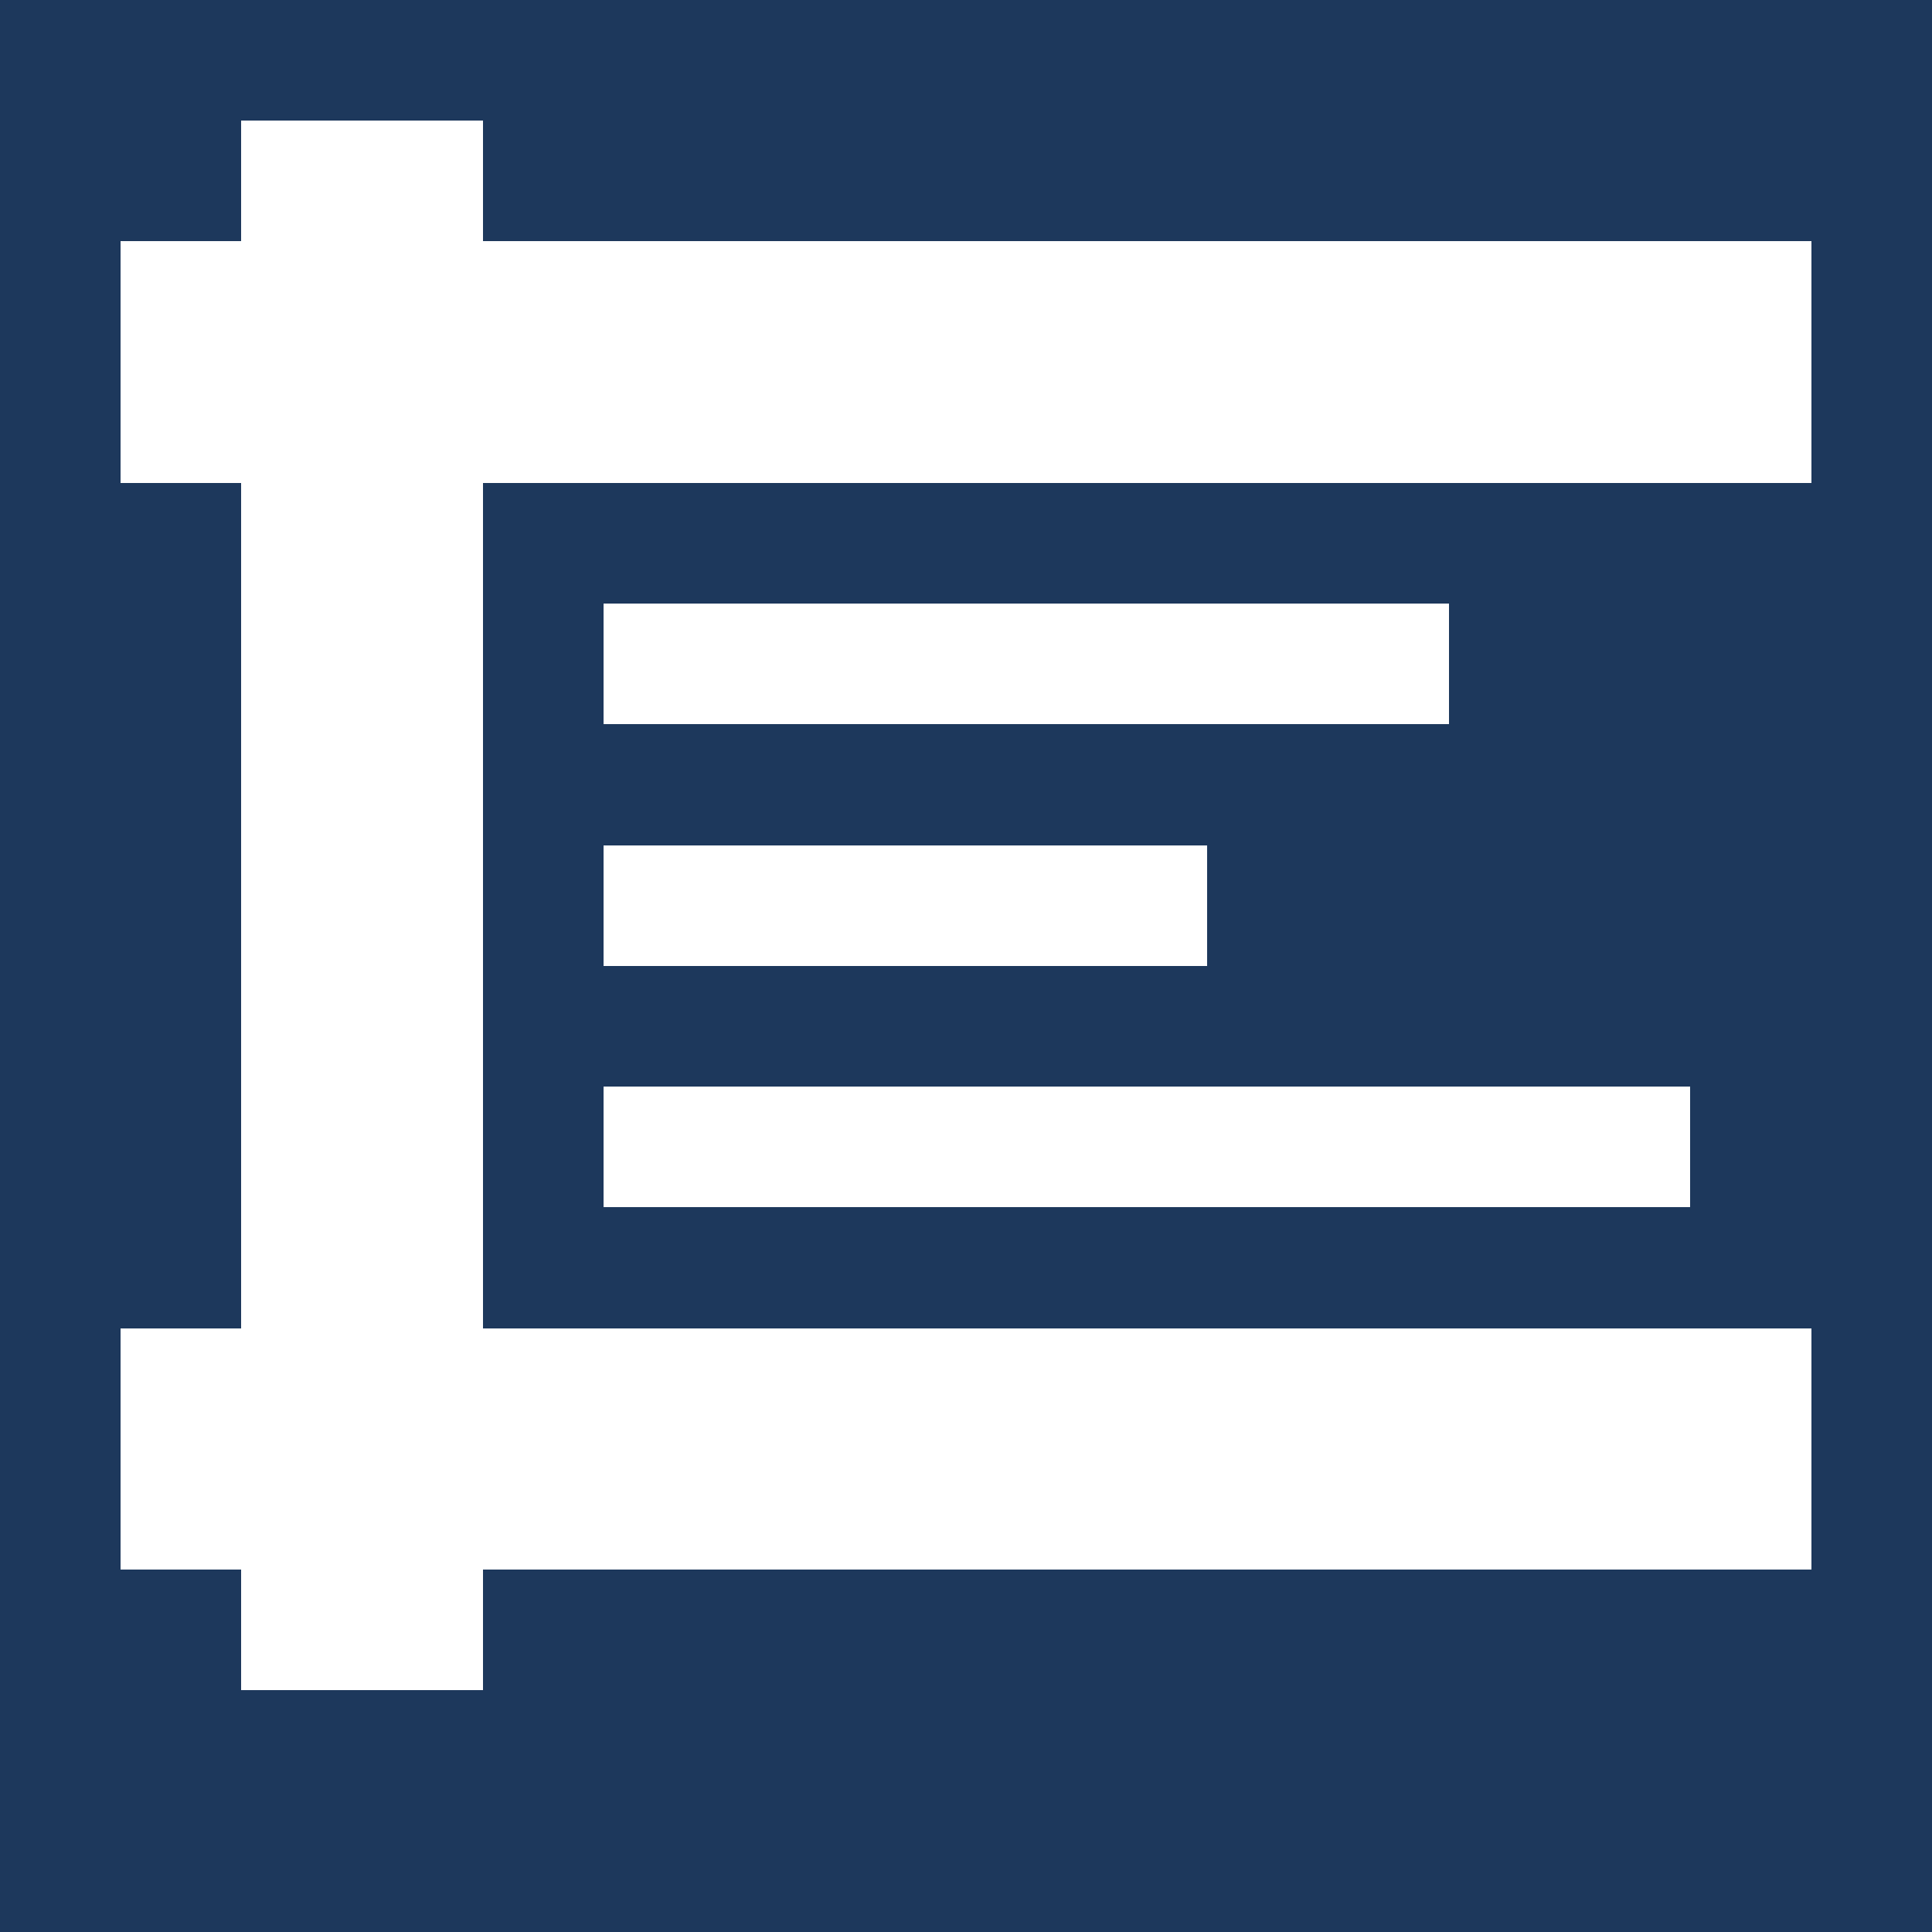
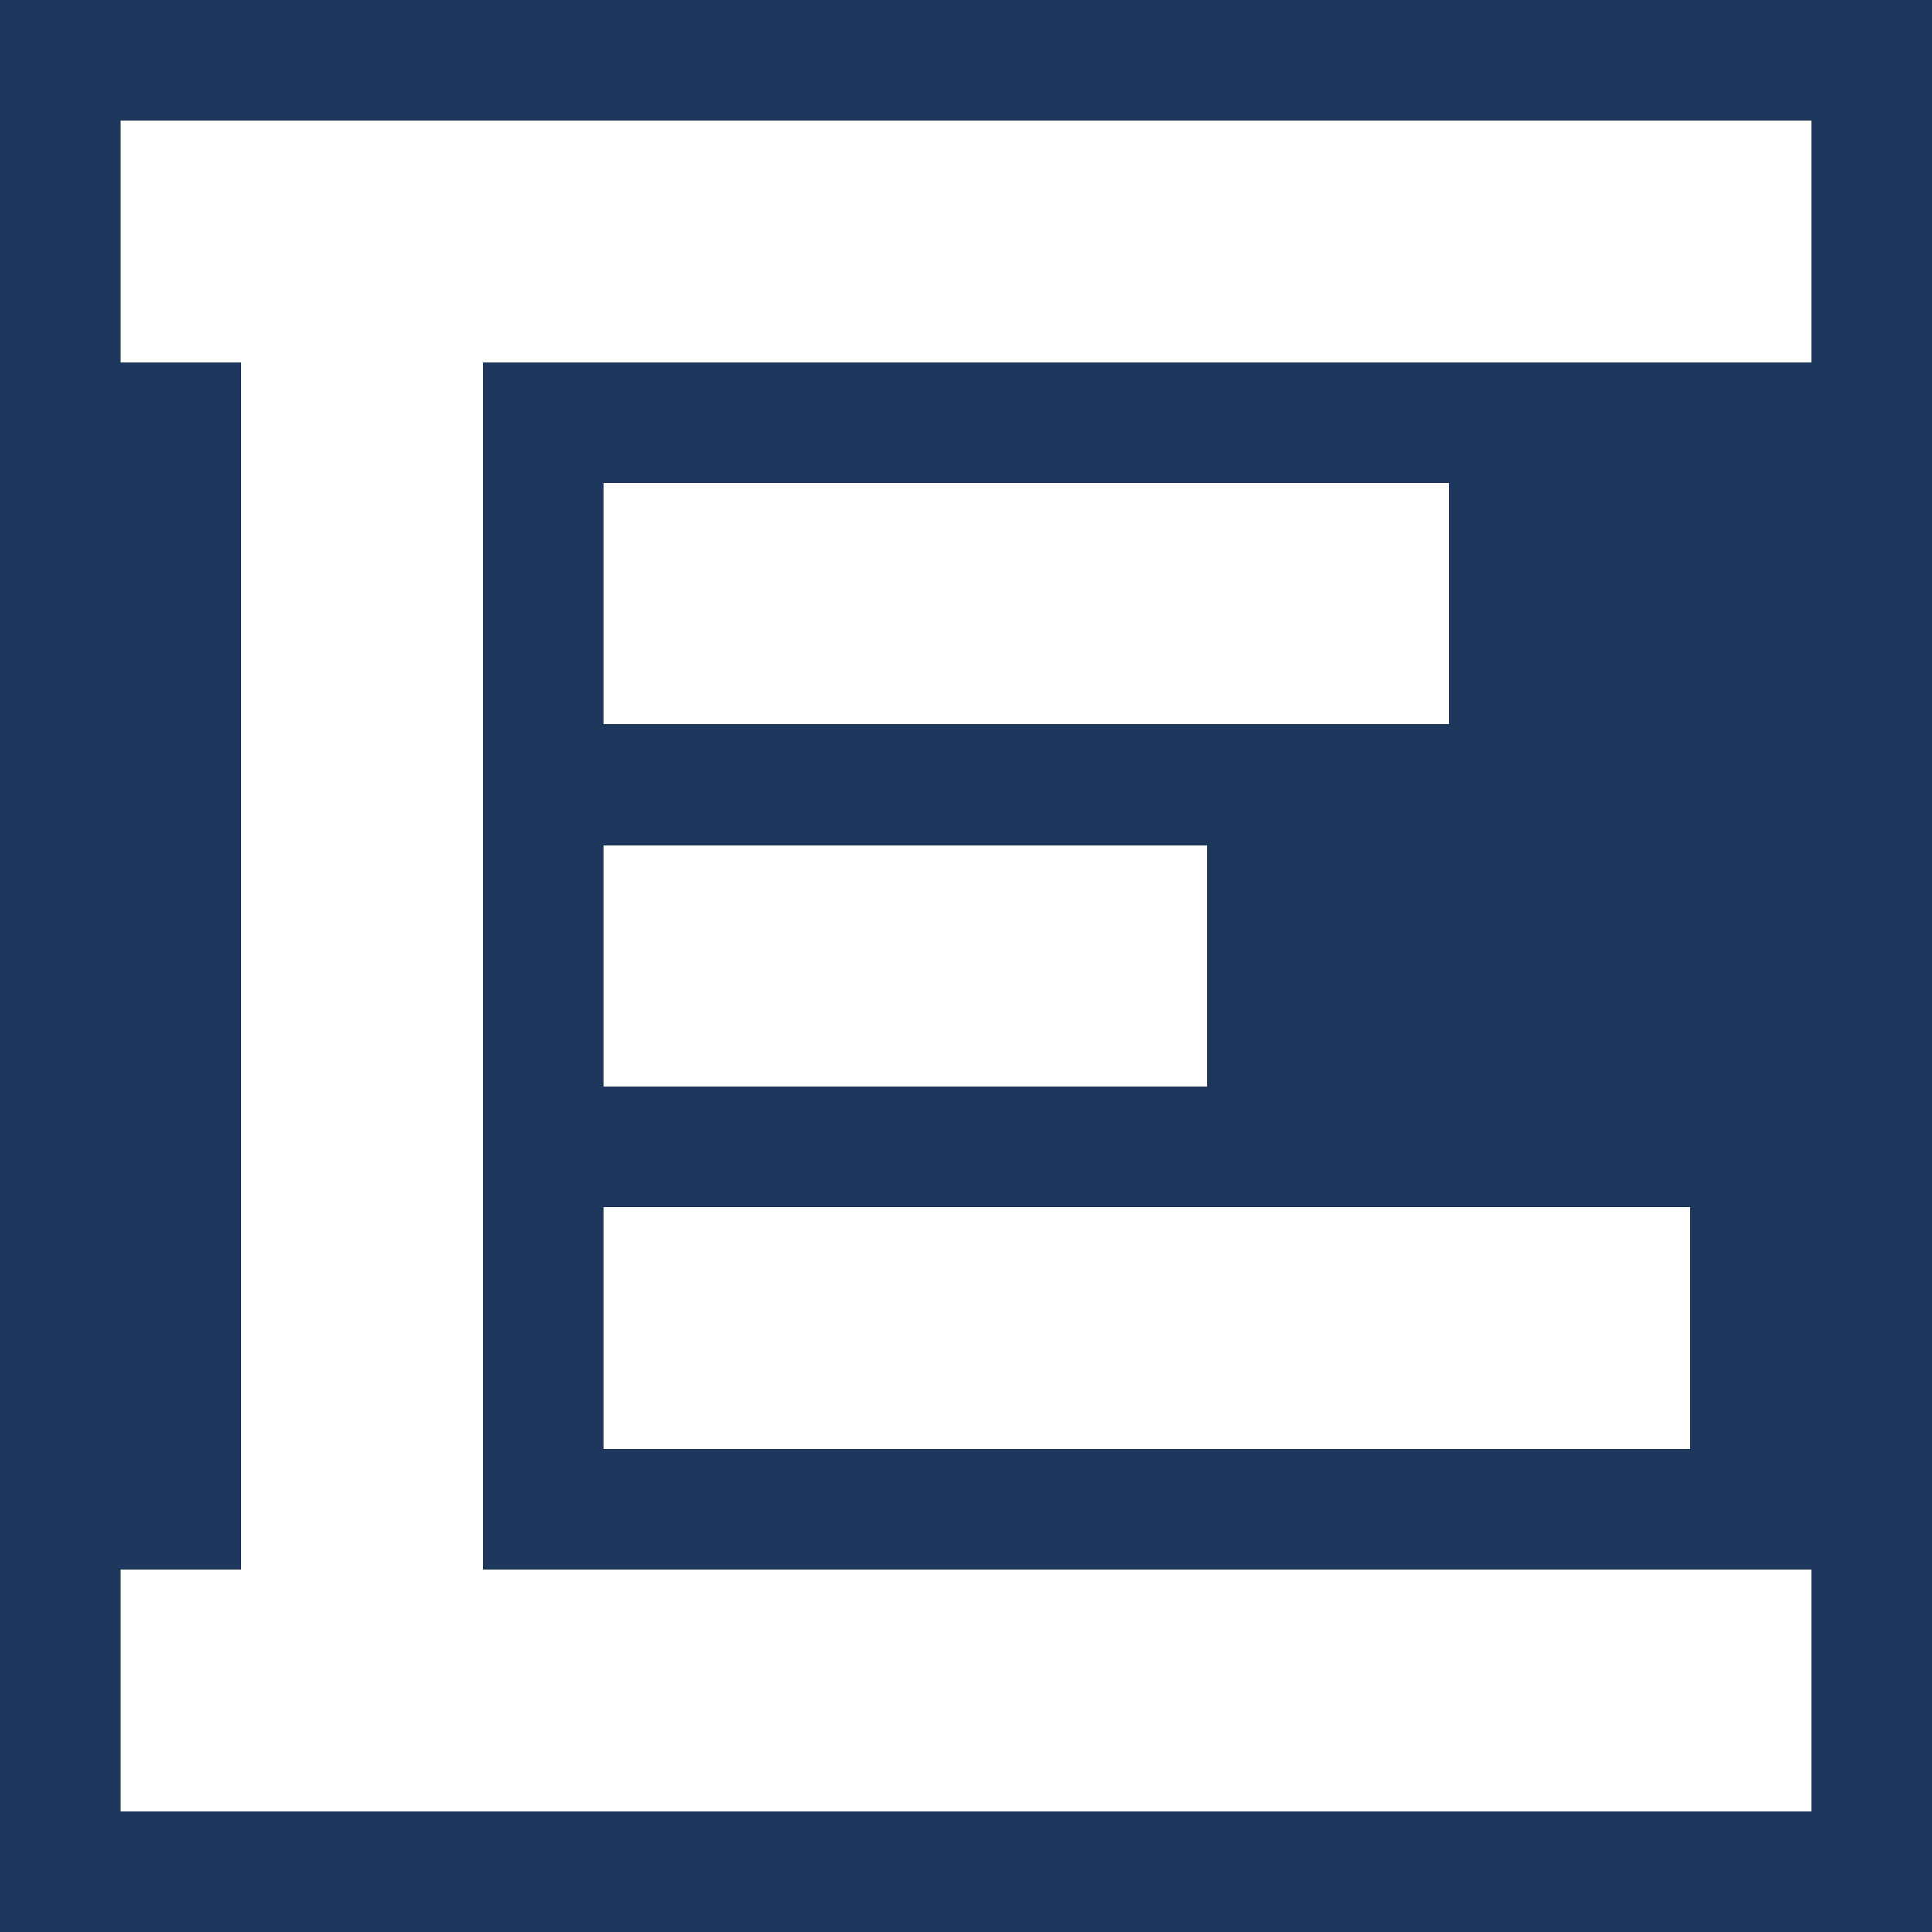
<svg xmlns="http://www.w3.org/2000/svg" width="128" height="128" viewBox="0 0 128 128" shape-rendering="crispEdges">
  <rect width="128" height="128" fill="#1d385c" />
  <g fill="#ffffff">
-     <rect x="16" y="8" width="16" height="104" />
-     <rect x="8" y="16" width="112" height="16" />
-     <rect x="8" y="88" width="112" height="16" />
-     <rect x="40" y="40" width="56" height="8" />
-     <rect x="40" y="56" width="40" height="8" />
-     <rect x="40" y="72" width="72" height="8" />
+     <rect x="16" y="8" width="16" height="112" />
+     <rect x="8" y="8" width="112" height="16" />
+     <rect x="8" y="104" width="112" height="16" />
+     <rect x="40" y="32" width="56" height="16" />
+     <rect x="40" y="56" width="40" height="16" />
+     <rect x="40" y="80" width="72" height="16" />
  </g>
</svg>
